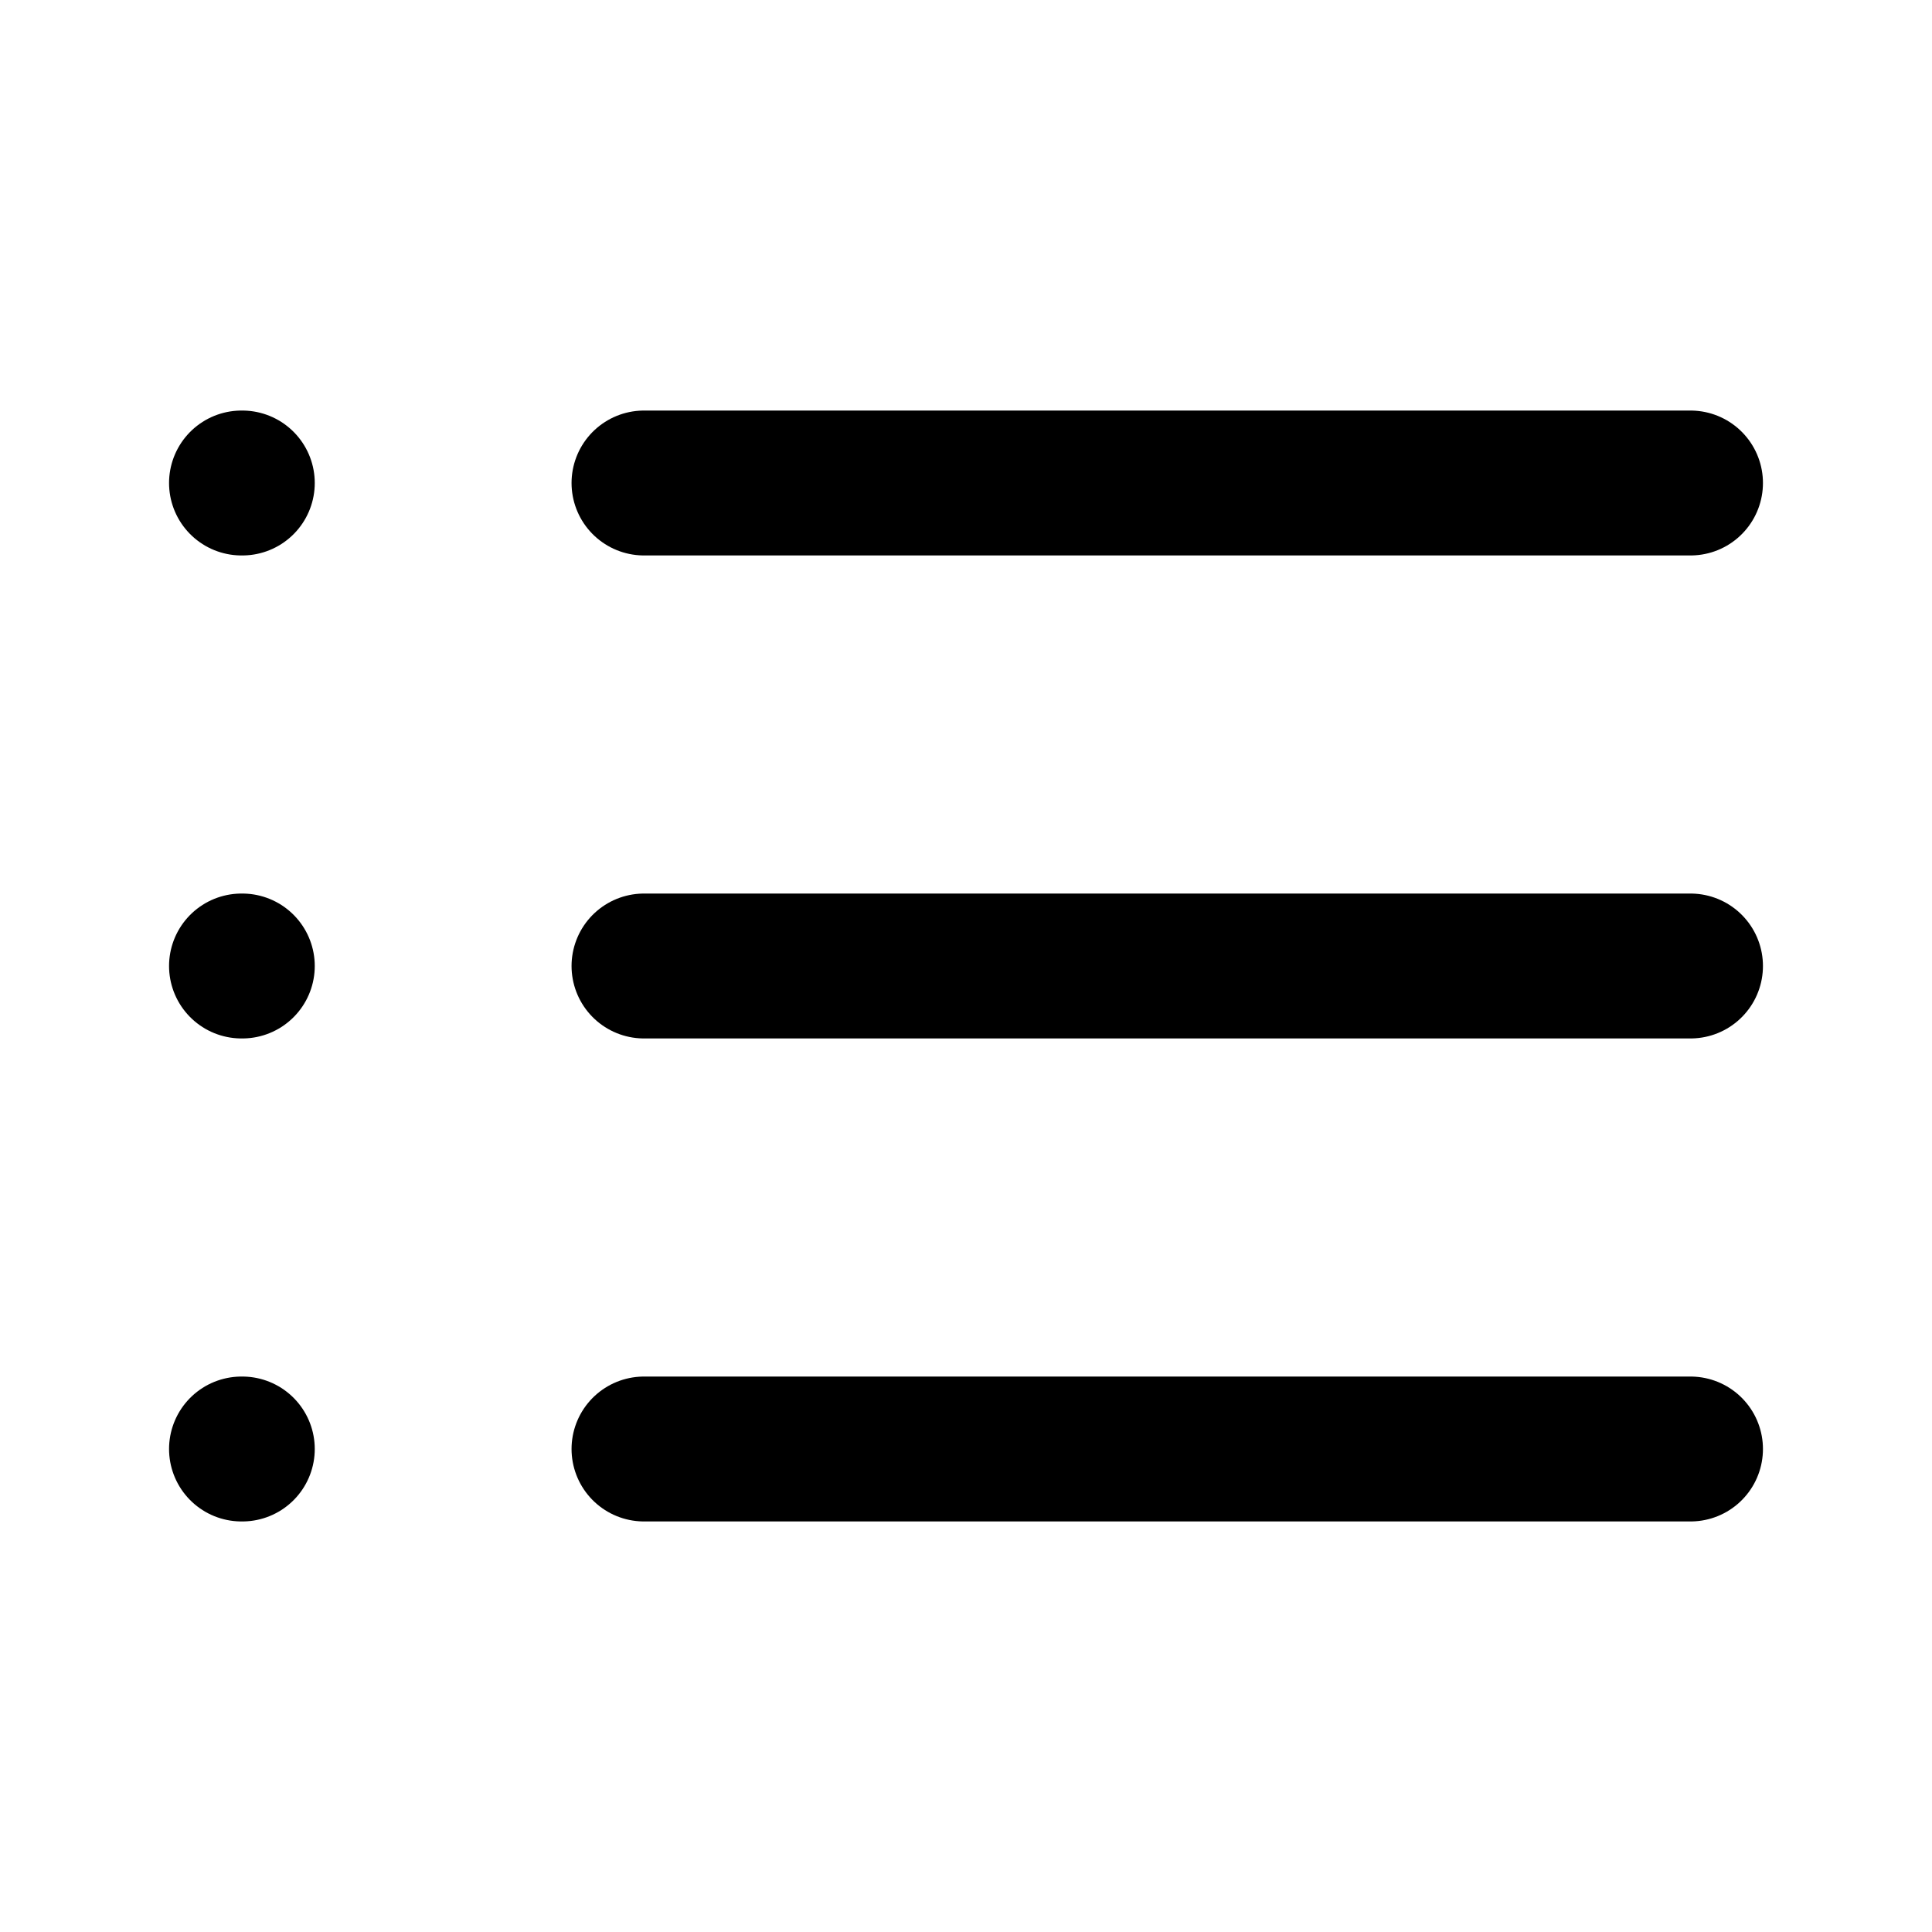
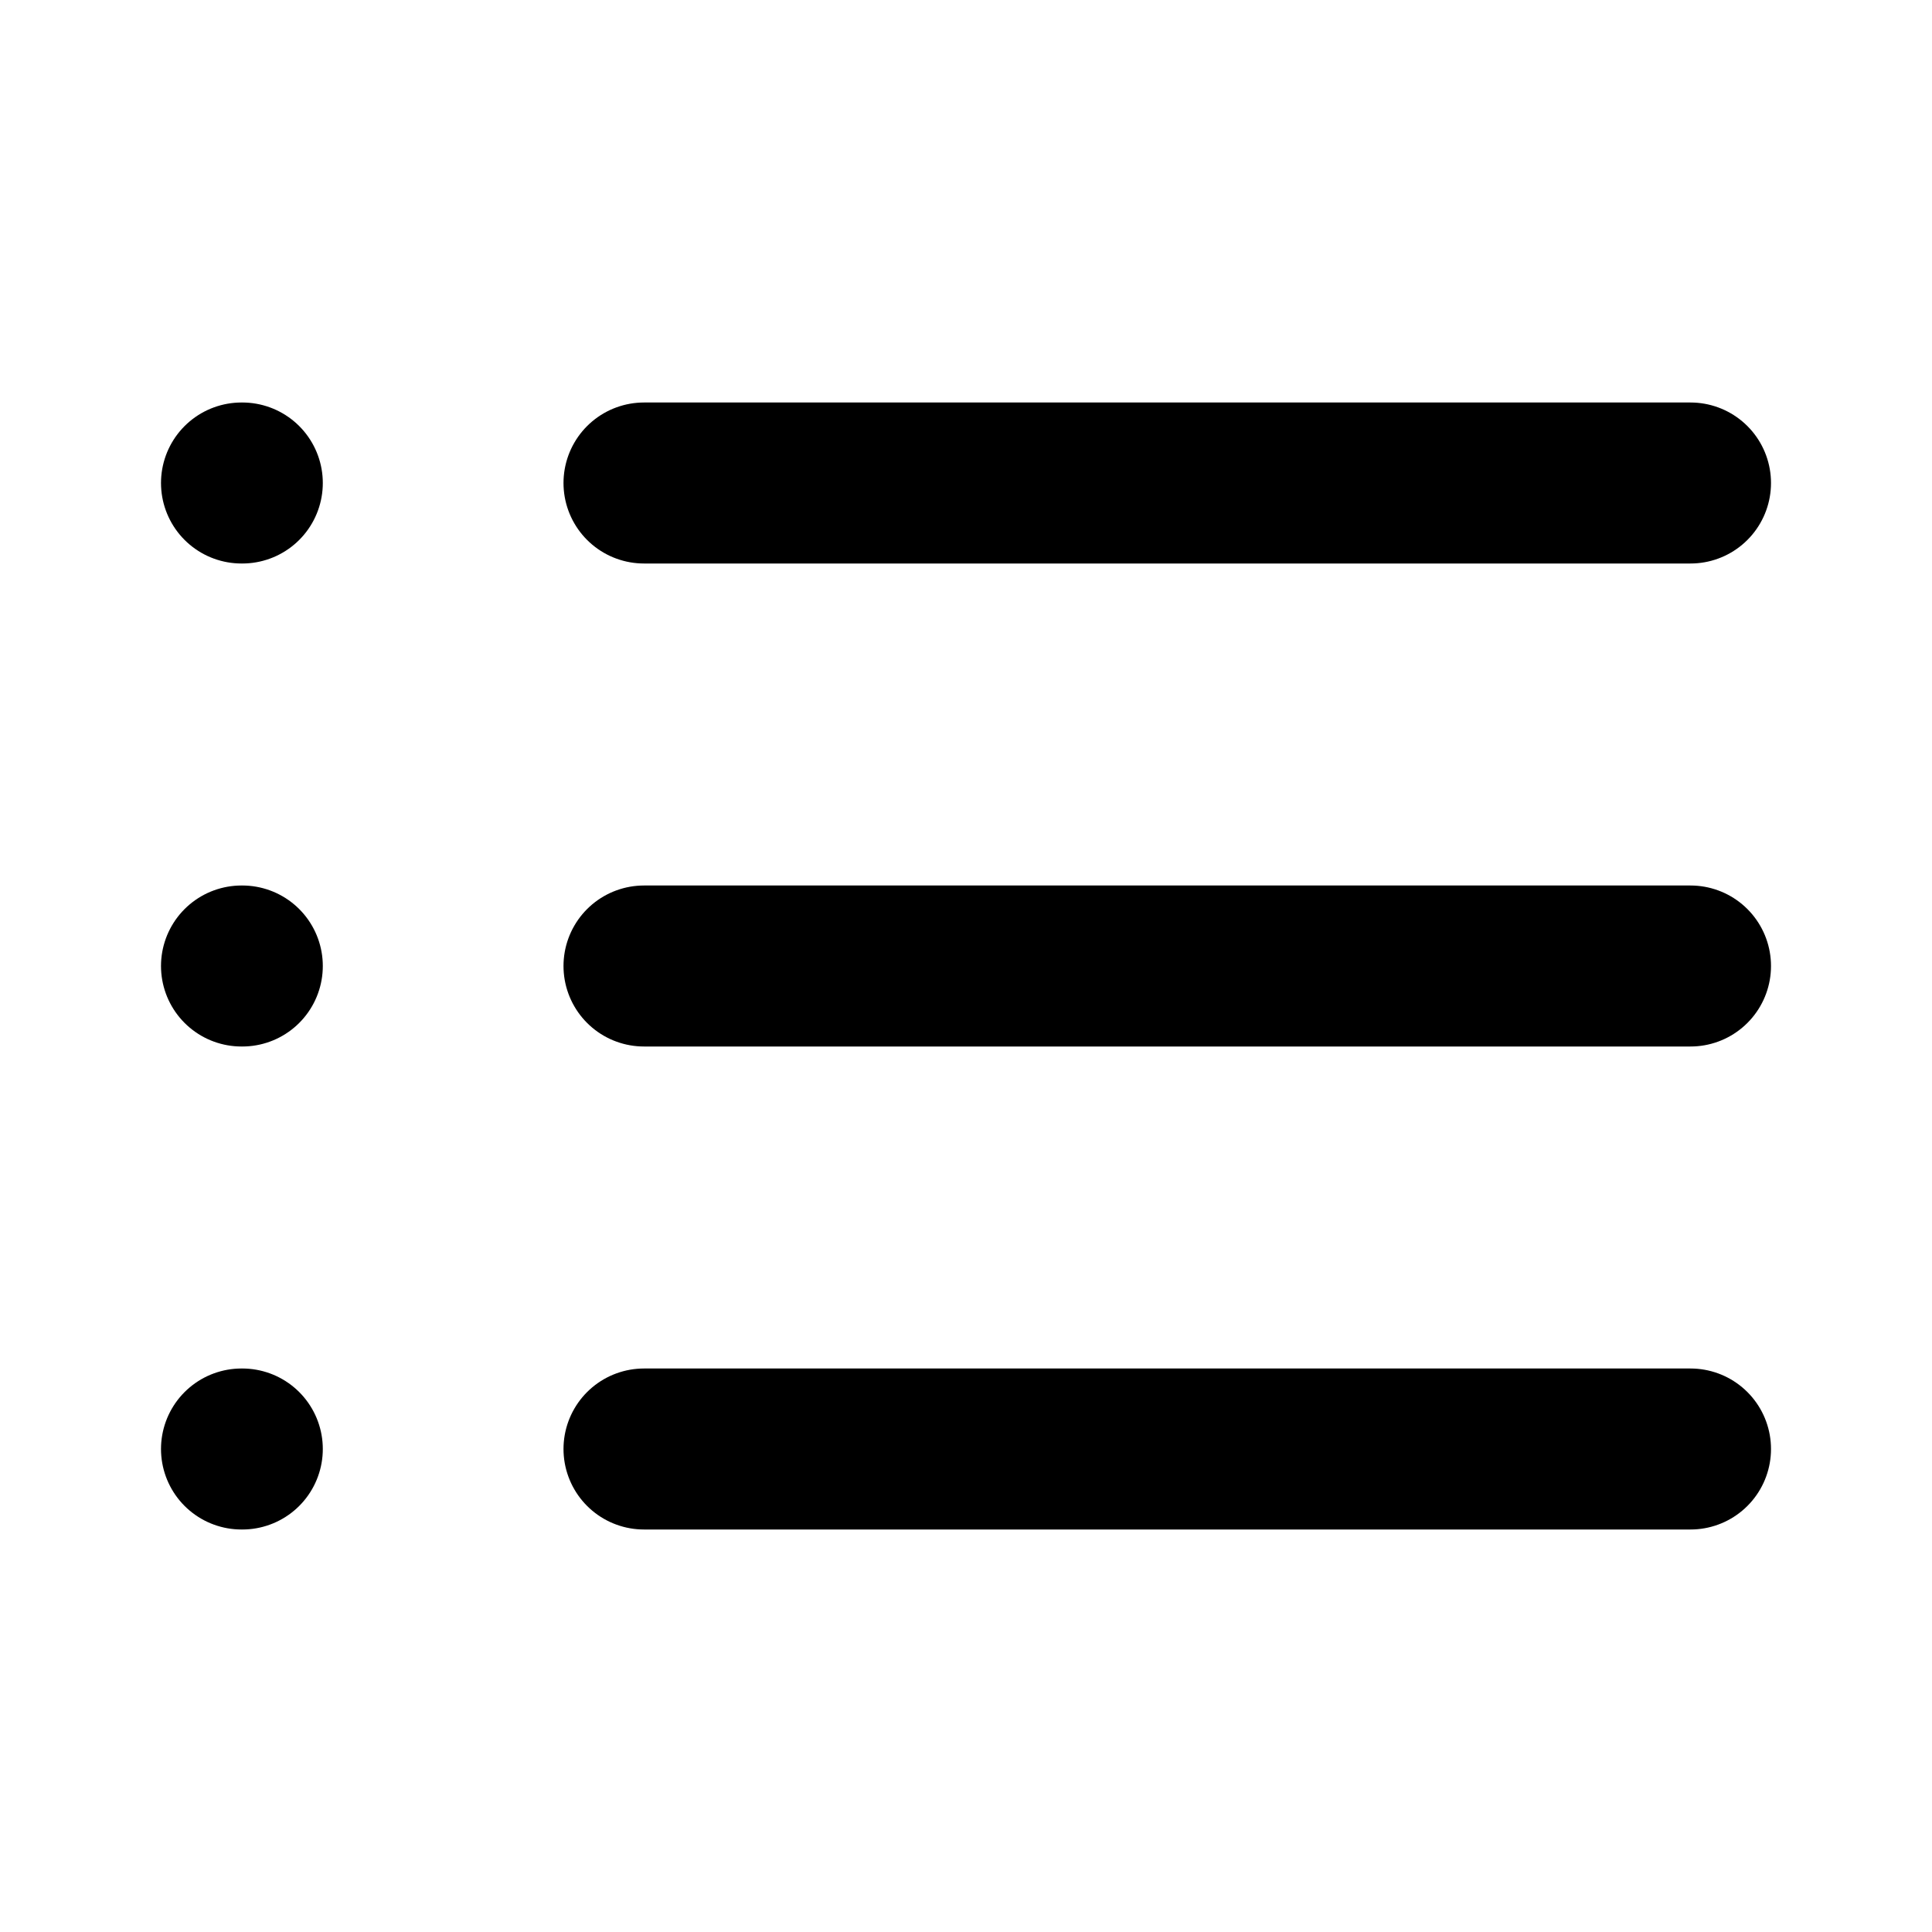
- <svg xmlns="http://www.w3.org/2000/svg" width="256" height="256" viewBox="0 0 24 24" fill="none" stroke="currentColor" stroke-width="1.8" stroke-linecap="round" stroke-linejoin="round">
+ <svg xmlns="http://www.w3.org/2000/svg" width="256" height="256" viewBox="0 0 24 24" fill="none" stroke="currentColor" stroke-width="2.0" stroke-linecap="round" stroke-linejoin="round">
  <path d="M8 6h13M8 12h13M8 18h13M3 6h.01M3 12h.01M3 18h.01" />
</svg>
